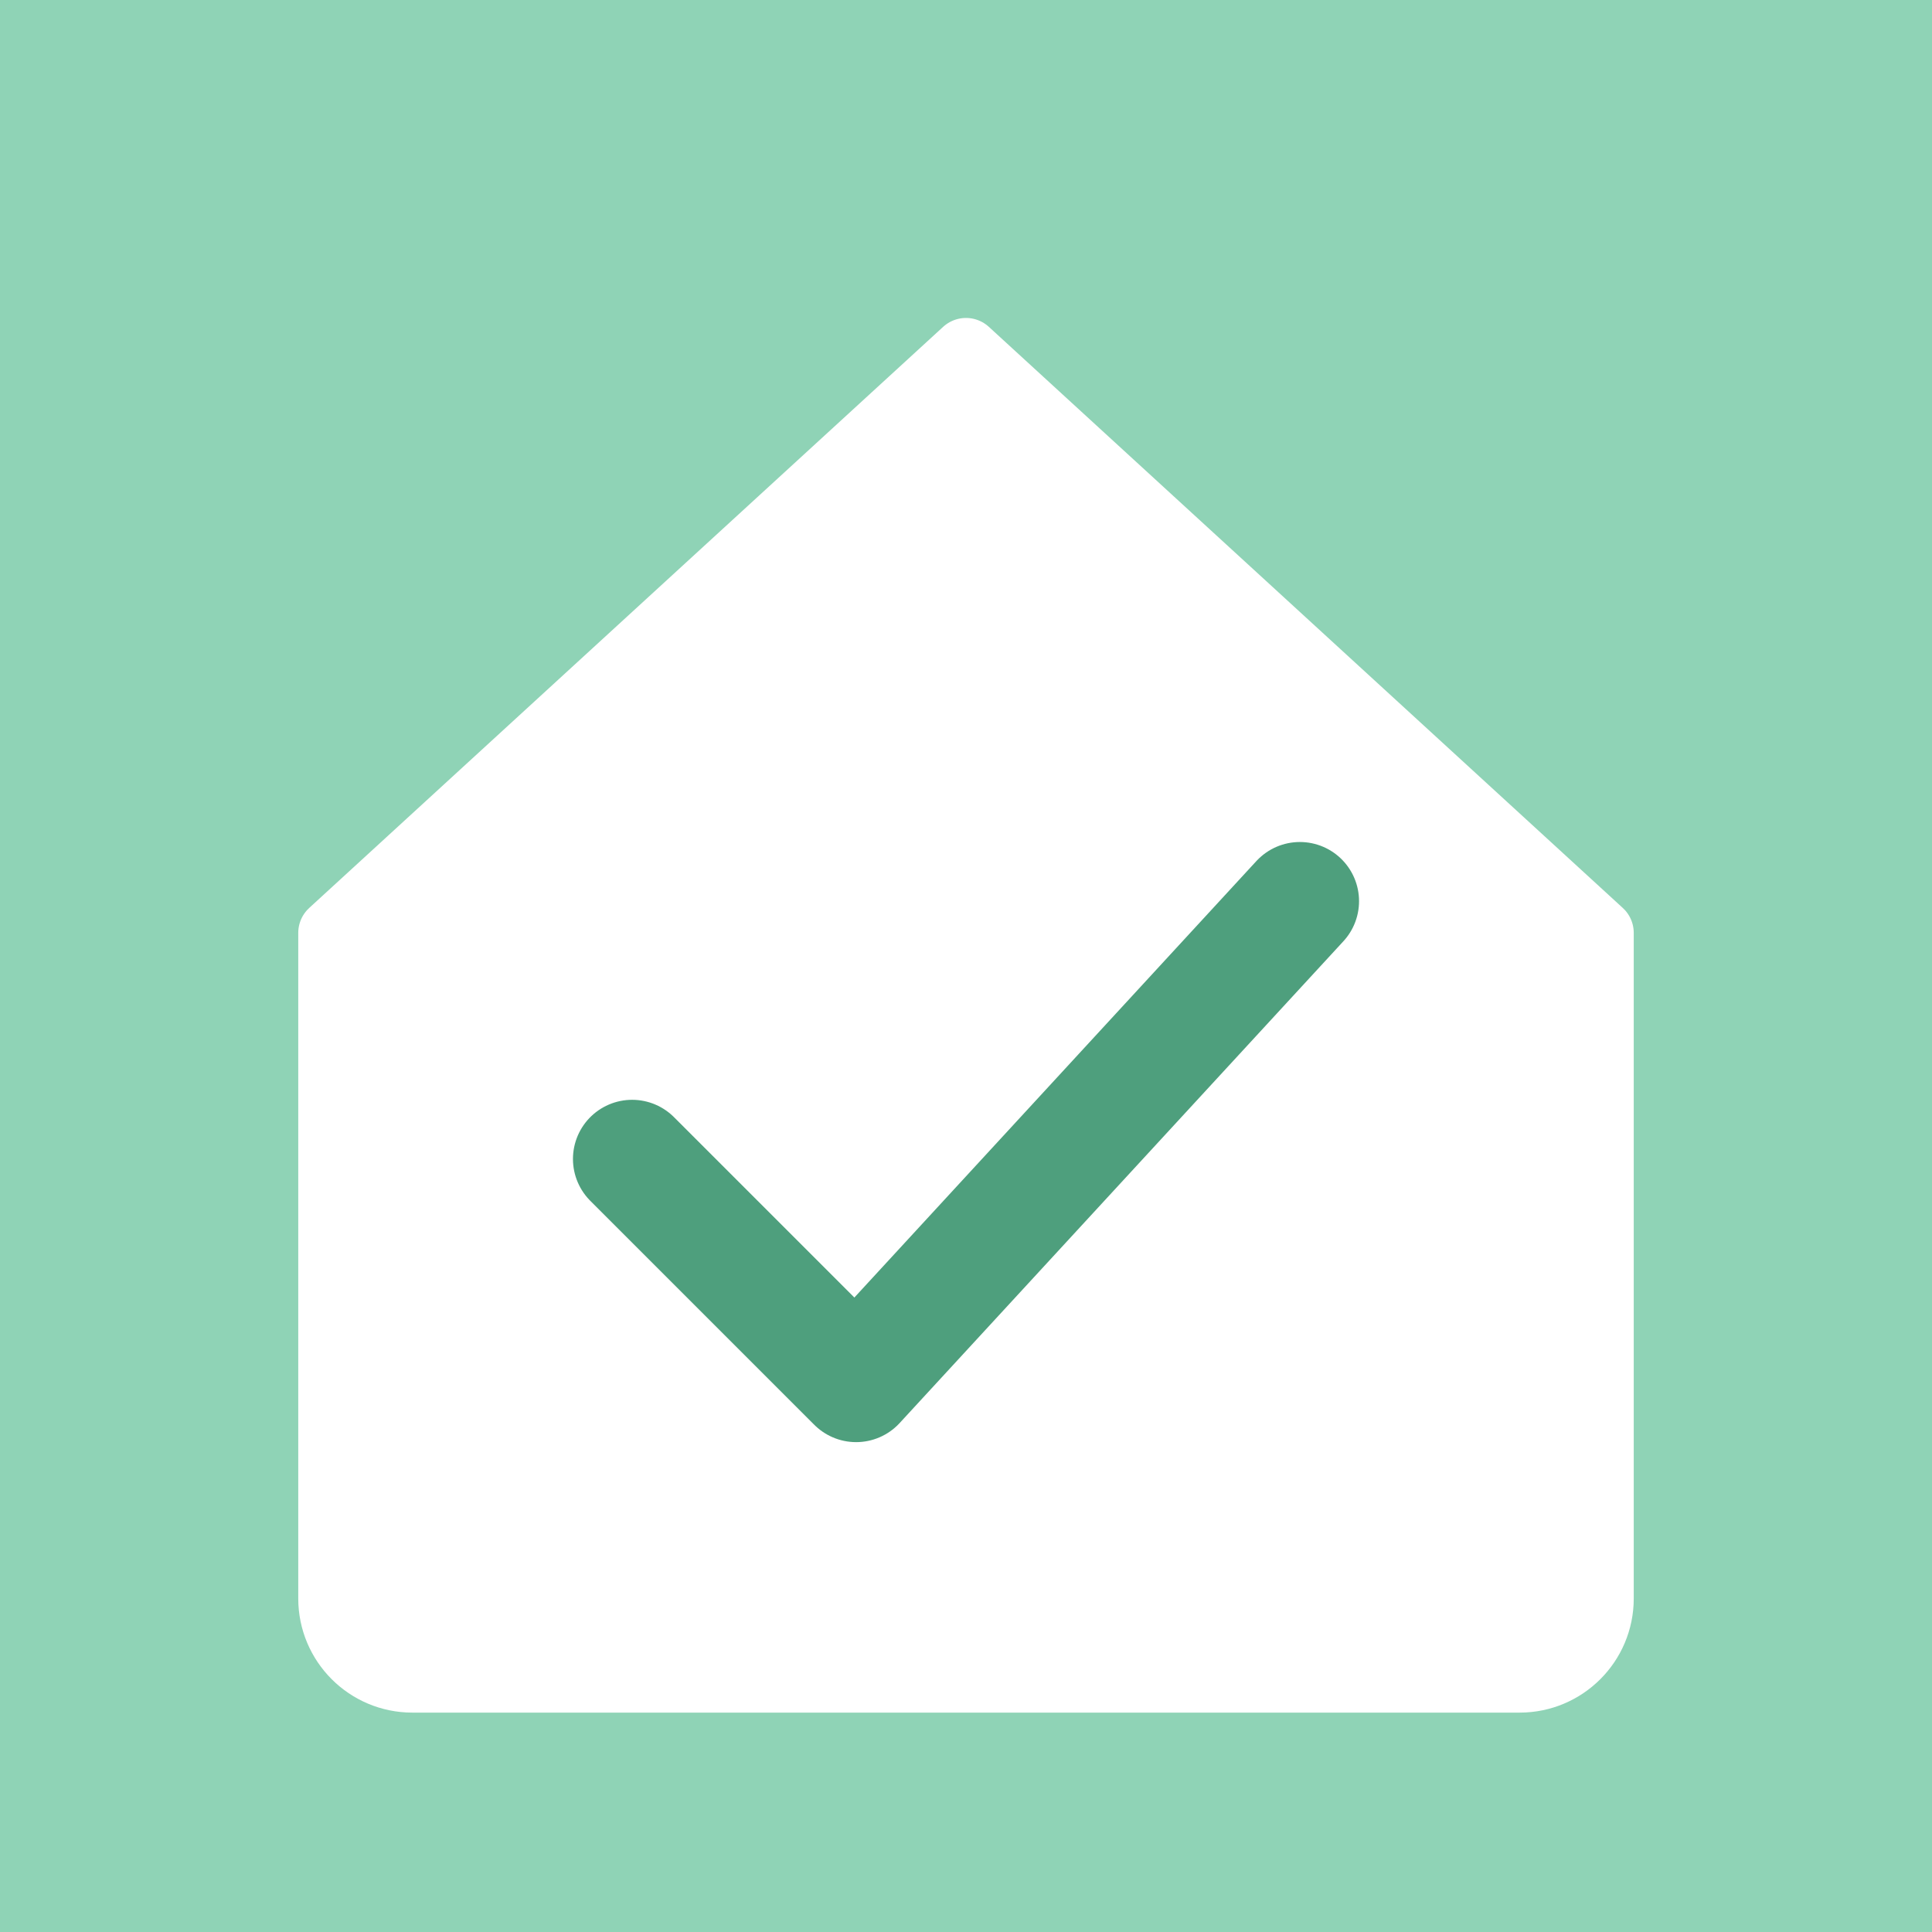
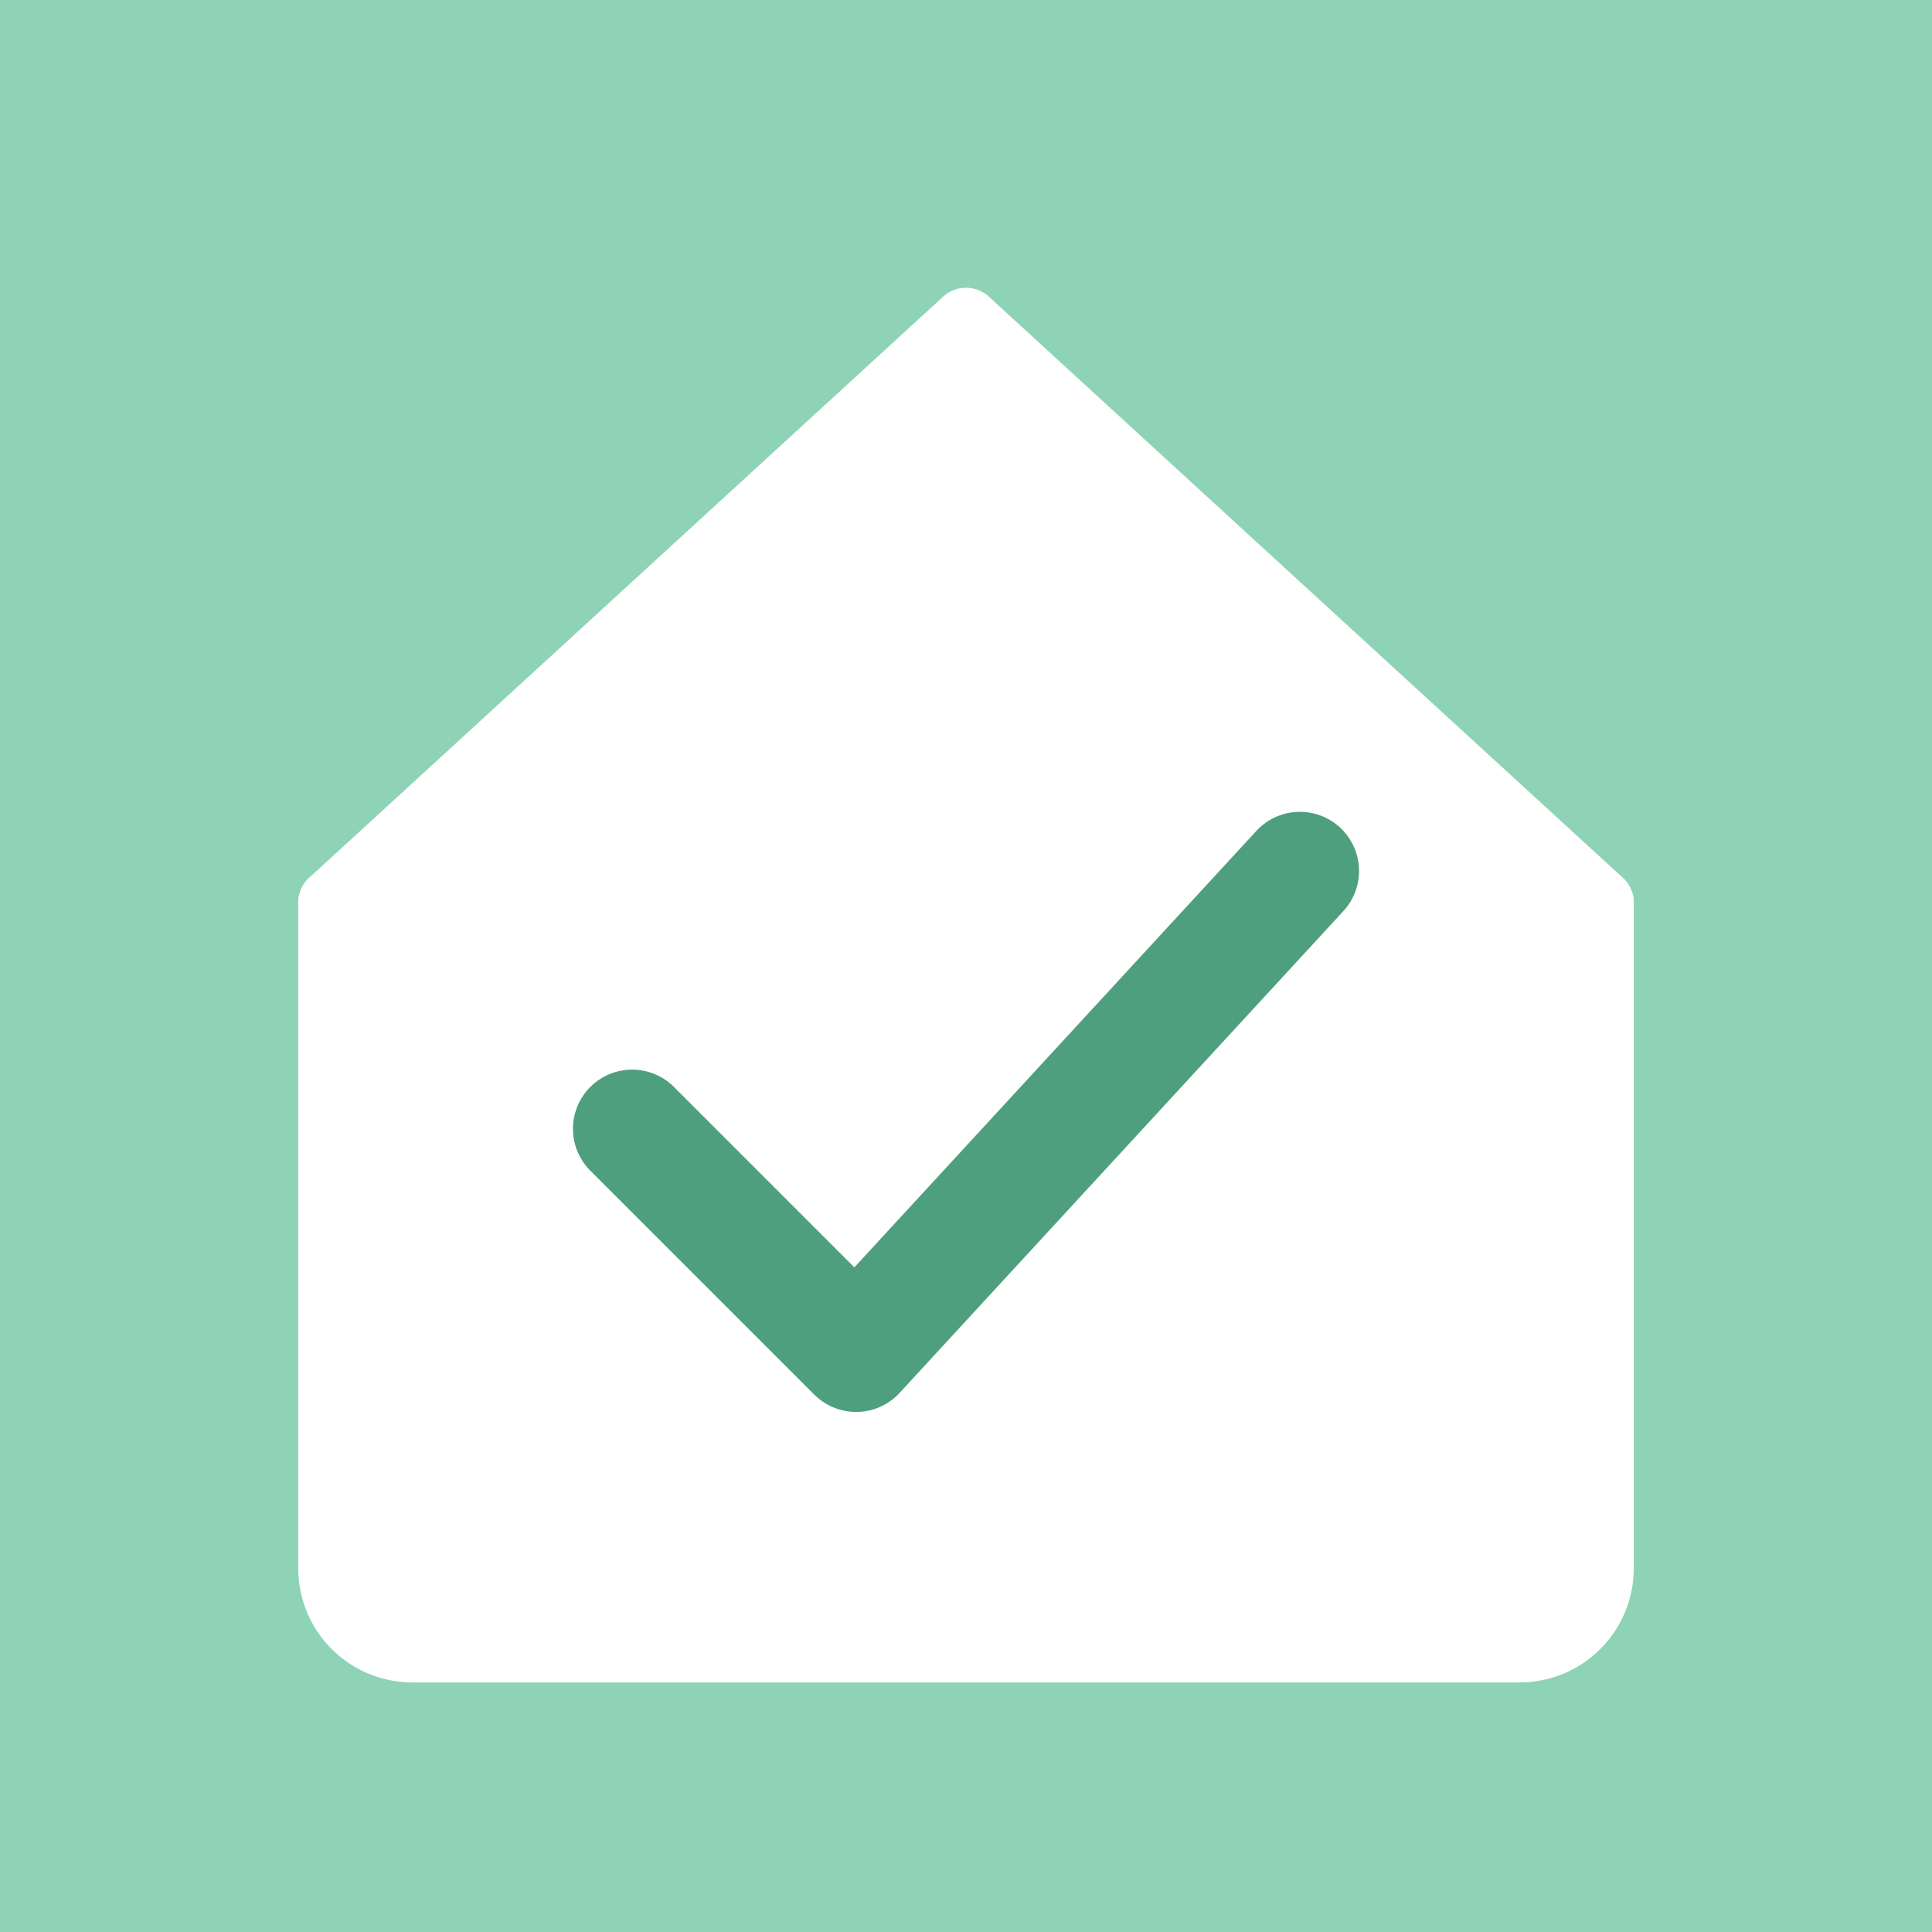
<svg xmlns="http://www.w3.org/2000/svg" viewBox="0 0 512 512" role="img" aria-labelledby="title desc">
  <rect width="512" height="512" fill="#8FD3B6" />
-   <g transform="translate(256 268.5) scale(1.12) translate(-256 -268.5)">
-     <path d="M106 249.5 256 112l150 137.5V407c0 10.493-8.507 19-19 19H125c-10.493 0-19-8.507-19-19V249.5Z" fill="#FFFFFF" stroke="#FFFFFF" stroke-linejoin="round" stroke-width="16" />
+   <g transform="translate(0 -8) translate(256 268.5) scale(1.12) translate(-256 -268.5)">
+     <path d="M106 249.5H406V407c0 10.493-8.507 19-19 19H125c-10.493 0-19-8.507-19-19V249.5Z" fill="#FFFFFF" stroke="#FFFFFF" stroke-linejoin="round" stroke-width="16" />
+     <path d="M106 249.5 256 112l150 137.5Z" fill="#FFFFFF" stroke="#FFFFFF" stroke-linejoin="round" stroke-width="16" />
    <path d="m177 303 53 53 105-114" fill="none" stroke="#4E9F7D" stroke-linecap="round" stroke-linejoin="round" stroke-width="28" />
  </g>
</svg>
